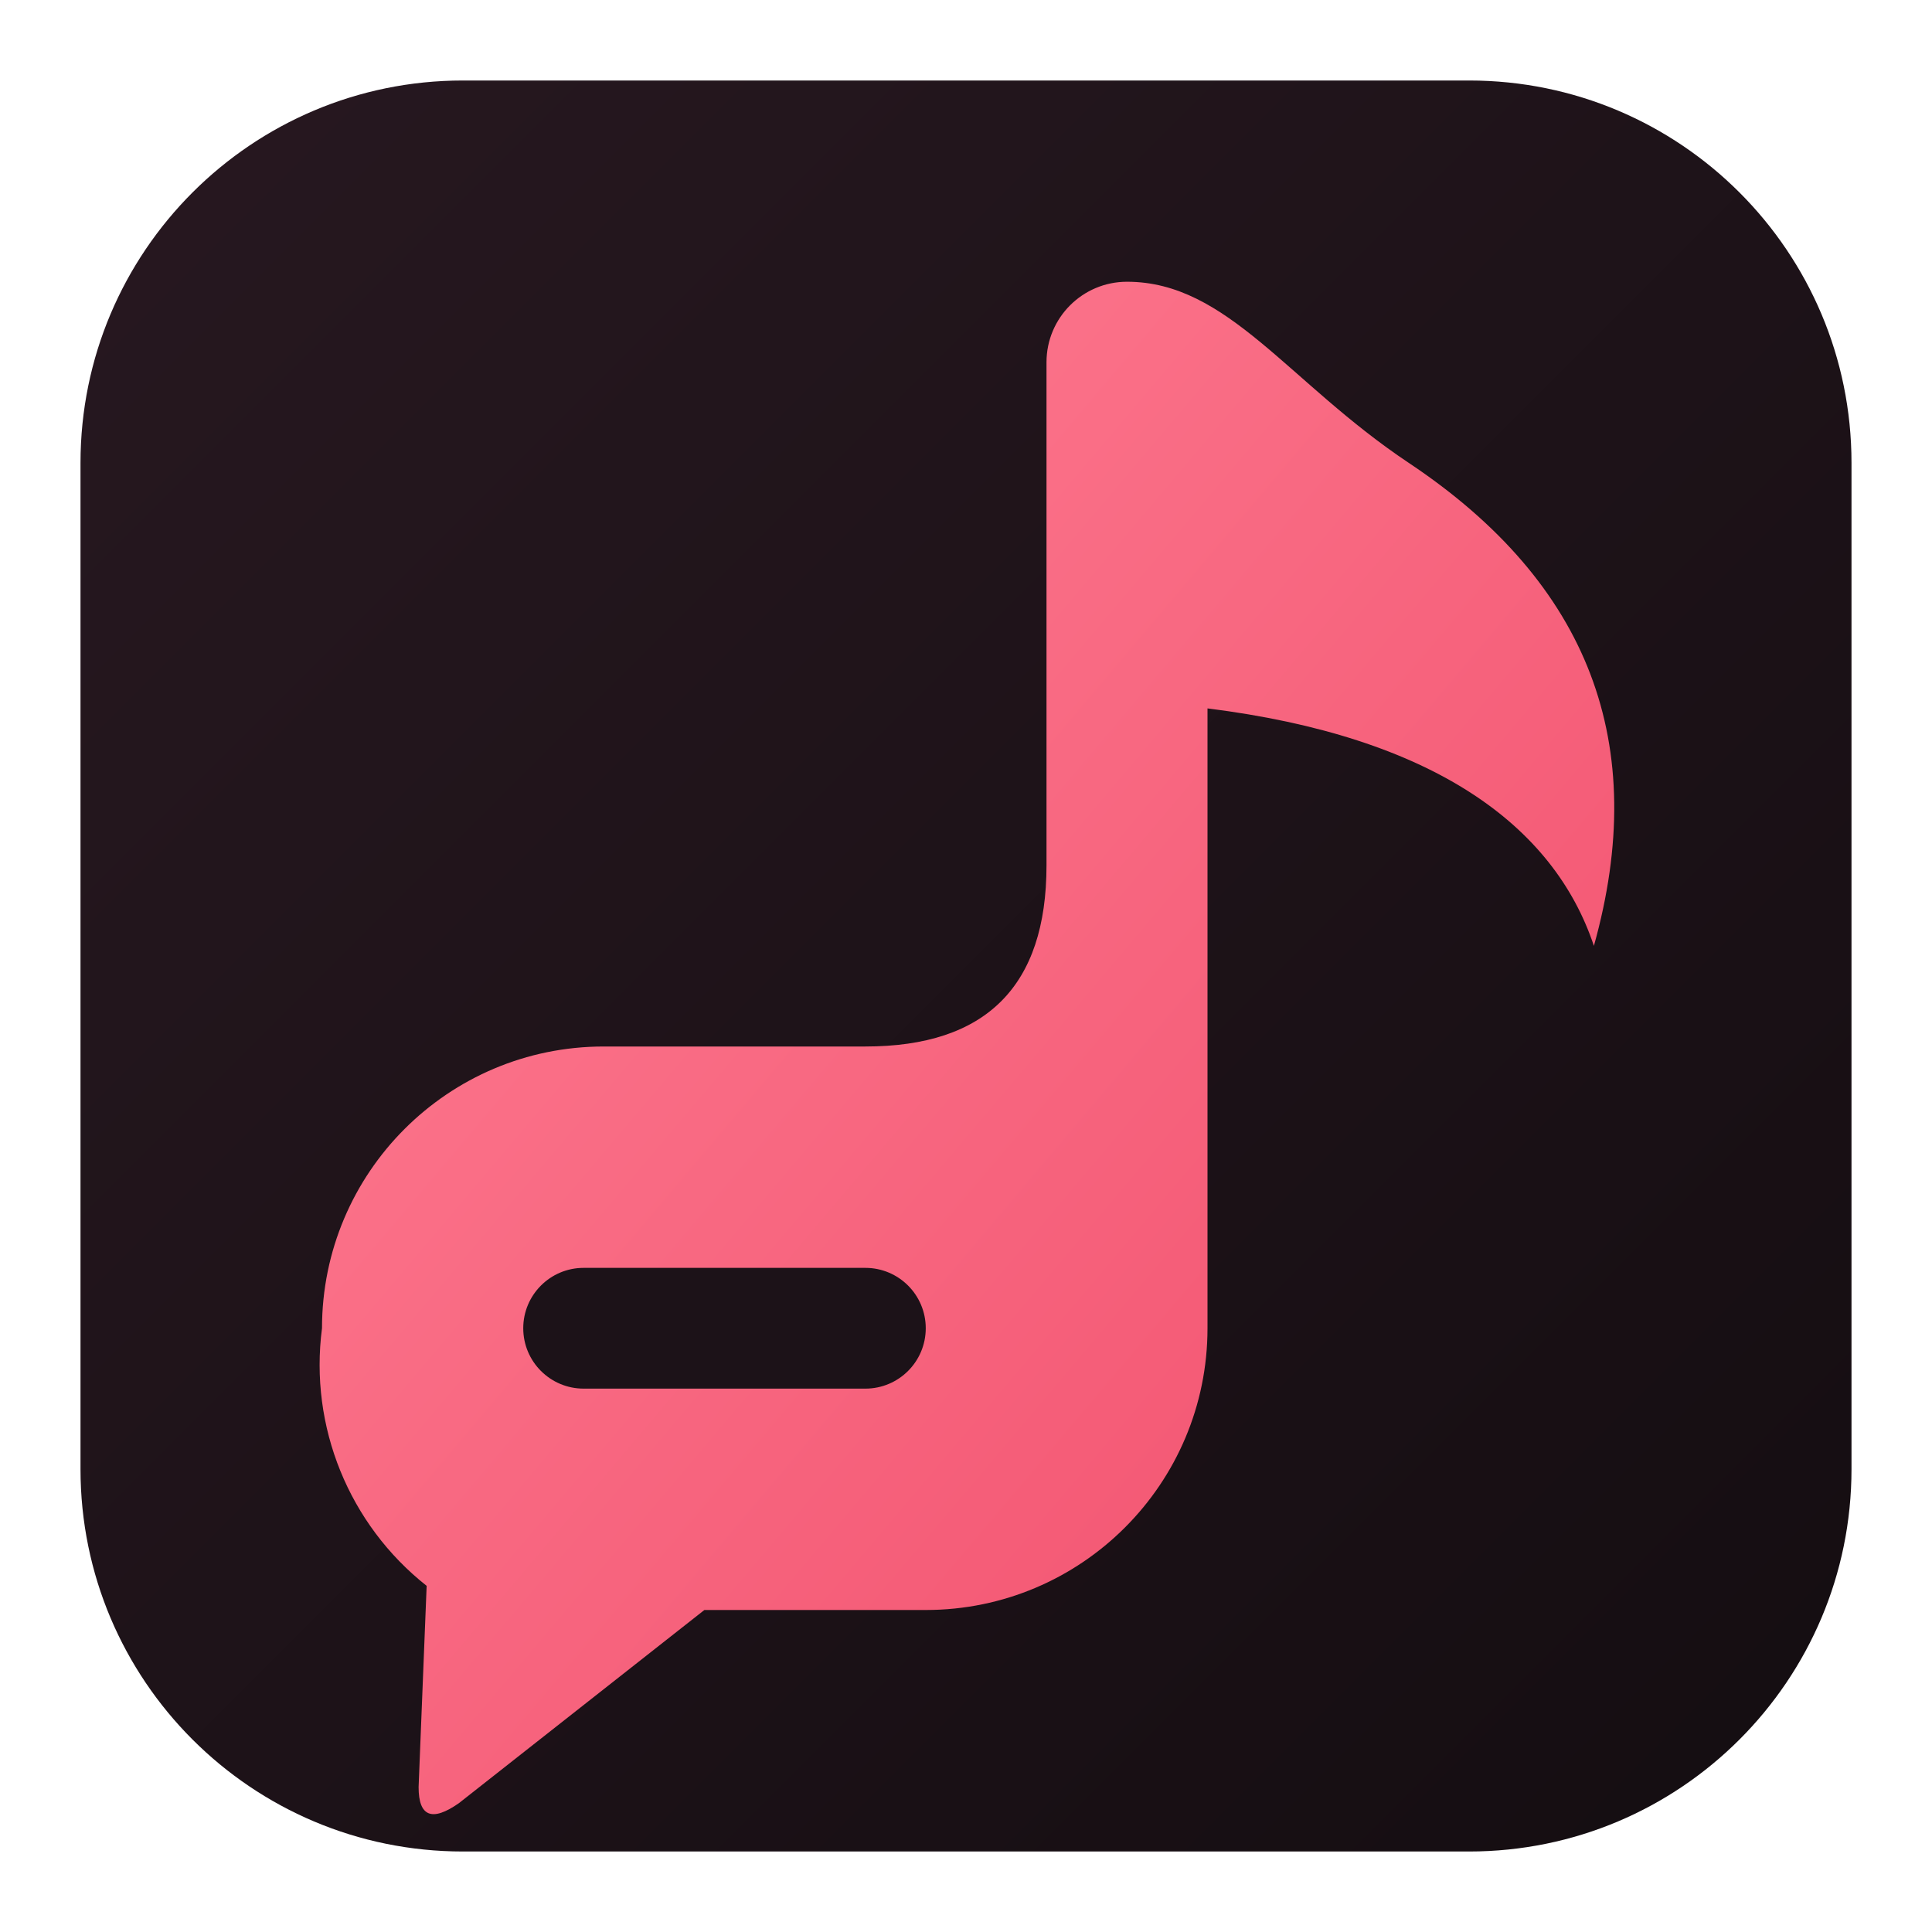
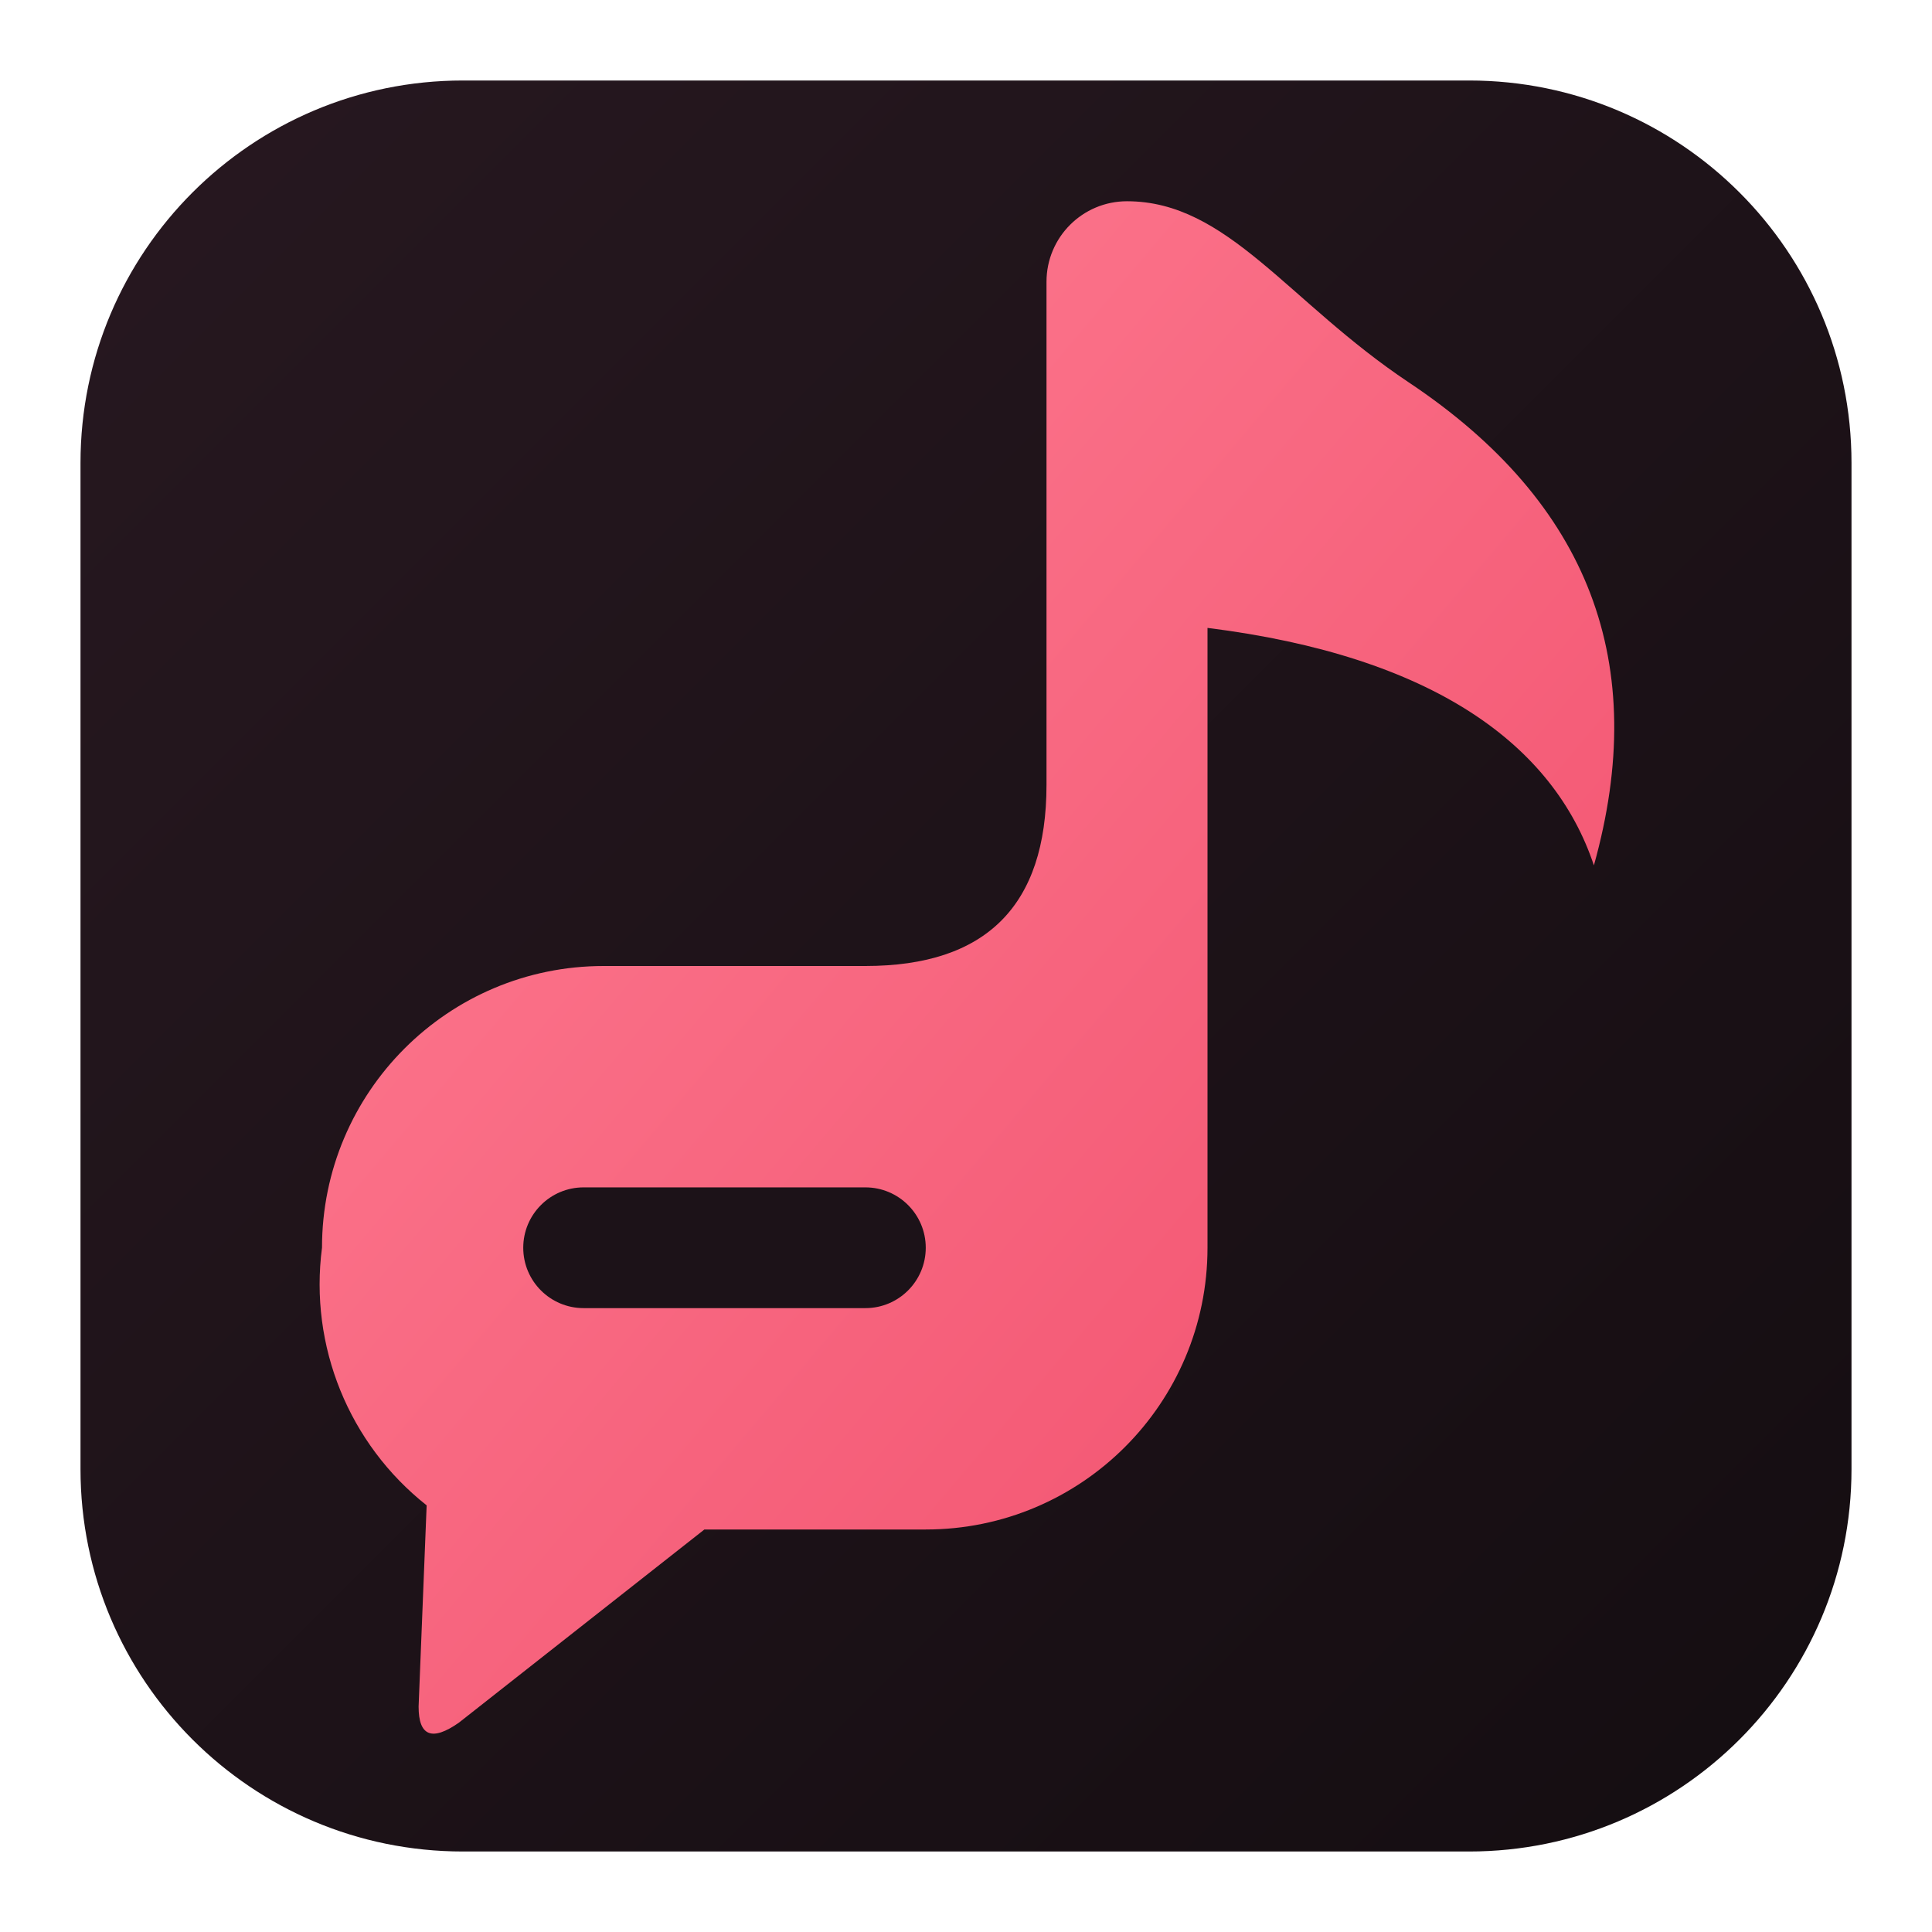
<svg xmlns="http://www.w3.org/2000/svg" viewBox="0 0 48 48">
  <defs>
    <linearGradient id="t" x1="0" y1="0" x2="1" y2="1">
      <stop offset="0" stop-color="#271820" />
      <stop offset="1" stop-color="#140D11" />
    </linearGradient>
    <linearGradient id="r" x1="0" y1="0" x2="1" y2="1">
      <stop offset="0" stop-color="#FF8095" />
      <stop offset="1" stop-color="#F04C6A" />
    </linearGradient>
  </defs>
  <rect x="2" y="2" width="44" height="44" rx="9.5" fill="url(#t)" />
-   <path fill="url(#r)" d="M15 26H21.5Q26 26 26 21.5V9A2 2 0 0 1 28 7C30.5 7 32 9.5 35 11.5C39.5 14.5 41 18.5 39.6 23.5C38.6 20.5 35.6 18.3 30 17.6V33A7 7 0 0 1 23 40H17.5L11.4 44.8Q10.4 45.5 10.4 44.4L10.6 39.4A7 7 0 0 1 8 33A7 7 0 0 1 15 26Z" />
-   <rect x="13" y="31.5" width="10" height="3" rx="1.5" fill="#1C1218" />
+   <path fill="url(#r)" d="M15 24H21.5Q26 24 26 19.5V7A2 2 0 0 1 28 5C30.5 5 32 7.5 35 9.5C39.5 12.5 41 16.5 39.6 21.5C38.6 18.5 35.6 16.3 30 15.6V31A7 7 0 0 1 23 38H17.5L11.4 42.8Q10.4 43.5 10.4 42.4L10.6 37.4A7 7 0 0 1 8 31A7 7 0 0 1 15 24Z" />
+   <rect x="13" y="29.5" width="10" height="3" rx="1.5" fill="#1C1218" />
</svg>
